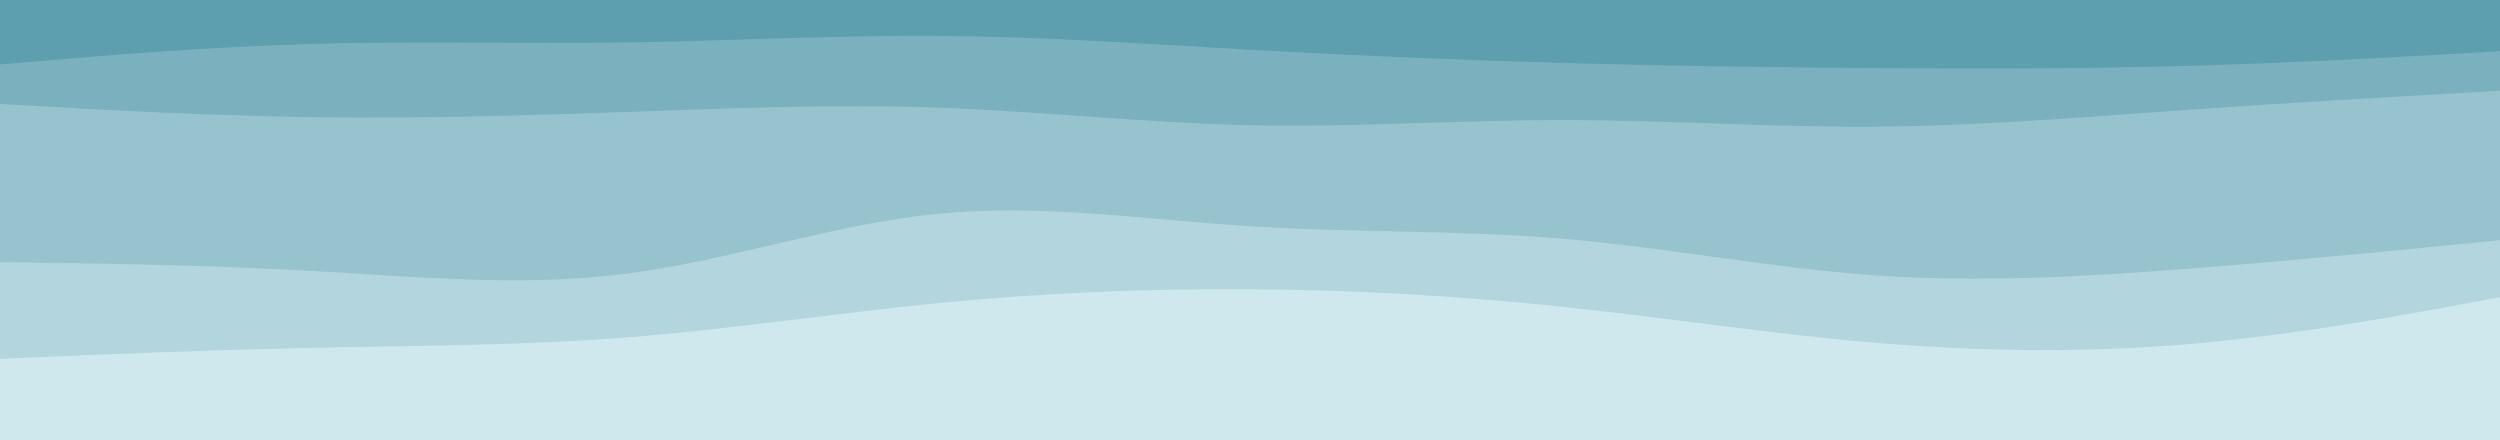
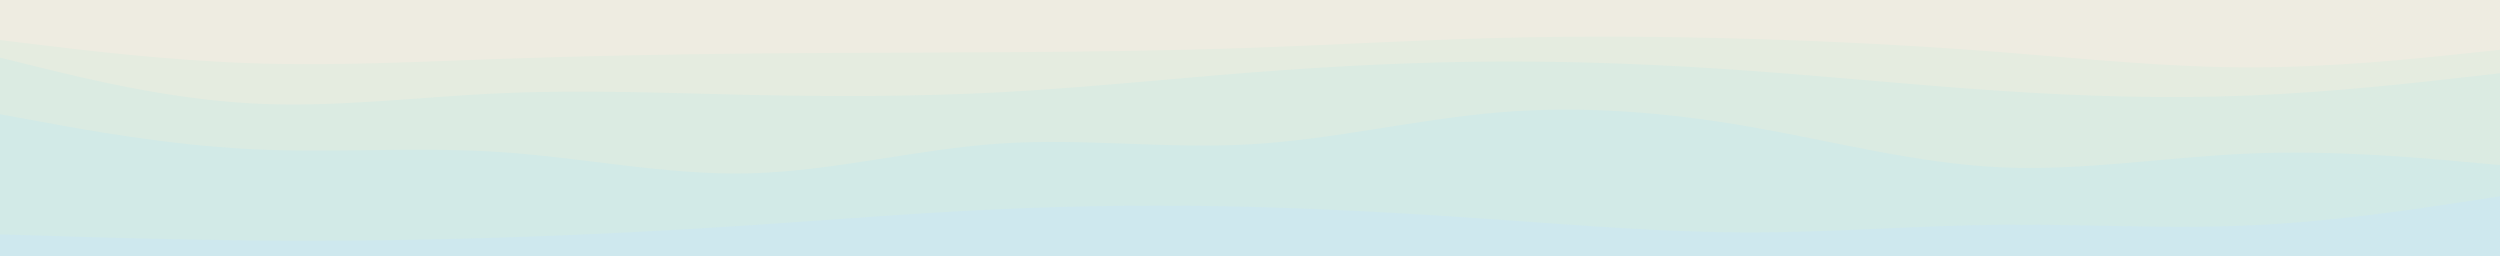
- <svg xmlns="http://www.w3.org/2000/svg" id="visual" viewBox="0 0 1707 300" width="1707" height="300" version="1.1">
-   <path d="M0 46L35.5 43C71 40 142 34 213.2 32C284.3 30 355.7 32 426.8 31C498 30 569 26 640.2 26.5C711.3 27 782.7 32 853.8 36C925 40 996 43 1067 45C1138 47 1209 48 1280.2 48.5C1351.3 49 1422.7 49 1493.8 47C1565 45 1636 41 1671.5 39L1707 37L1707 0L1671.5 0C1636 0 1565 0 1493.8 0C1422.7 0 1351.3 0 1280.2 0C1209 0 1138 0 1067 0C996 0 925 0 853.8 0C782.7 0 711.3 0 640.2 0C569 0 498 0 426.8 0C355.7 0 284.3 0 213.2 0C142 0 71 0 35.5 0L0 0Z" fill="#5e9faf" />
-   <path d="M0 73L35.5 75C71 77 142 81 213.2 82C284.3 83 355.7 81 426.8 78.5C498 76 569 73 640.2 75.5C711.3 78 782.7 86 853.8 87.5C925 89 996 84 1067 84C1138 84 1209 89 1280.2 88.5C1351.3 88 1422.7 82 1493.8 77C1565 72 1636 68 1671.5 66L1707 64L1707 35L1671.5 37C1636 39 1565 43 1493.8 45C1422.7 47 1351.3 47 1280.2 46.5C1209 46 1138 45 1067 43C996 41 925 38 853.8 34C782.7 30 711.3 25 640.2 24.5C569 24 498 28 426.8 29C355.7 30 284.3 28 213.2 30C142 32 71 38 35.5 41L0 44Z" fill="#7bb1be" />
-   <path d="M0 181L35.5 181.5C71 182 142 183 213.2 187C284.3 191 355.7 198 426.8 189C498 180 569 155 640.2 148C711.3 141 782.7 152 853.8 156.5C925 161 996 159 1067 165C1138 171 1209 185 1280.2 190C1351.3 195 1422.7 191 1493.8 185.5C1565 180 1636 173 1671.5 169.5L1707 166L1707 62L1671.5 64C1636 66 1565 70 1493.8 75C1422.7 80 1351.3 86 1280.2 86.5C1209 87 1138 82 1067 82C996 82 925 87 853.8 85.5C782.7 84 711.3 76 640.2 73.5C569 71 498 74 426.8 76.5C355.7 79 284.3 81 213.2 80C142 79 71 75 35.5 73L0 71Z" fill="#97c3ce" />
-   <path d="M0 247L35.5 245.5C71 244 142 241 213.2 239.5C284.3 238 355.7 238 426.8 232.5C498 227 569 216 640.2 209C711.3 202 782.7 199 853.8 199.5C925 200 996 204 1067 211.5C1138 219 1209 230 1280.2 236C1351.3 242 1422.7 243 1493.8 237C1565 231 1636 218 1671.5 211.5L1707 205L1707 164L1671.5 167.5C1636 171 1565 178 1493.8 183.5C1422.7 189 1351.3 193 1280.2 188C1209 183 1138 169 1067 163C996 157 925 159 853.8 154.5C782.7 150 711.3 139 640.2 146C569 153 498 178 426.8 187C355.7 196 284.3 189 213.2 185C142 181 71 180 35.5 179.5L0 179Z" fill="#b3d5de" />
-   <path d="M0 301L35.5 301C71 301 142 301 213.2 301C284.3 301 355.7 301 426.8 301C498 301 569 301 640.2 301C711.3 301 782.7 301 853.8 301C925 301 996 301 1067 301C1138 301 1209 301 1280.2 301C1351.3 301 1422.7 301 1493.8 301C1565 301 1636 301 1671.5 301L1707 301L1707 203L1671.5 209.5C1636 216 1565 229 1493.8 235C1422.7 241 1351.3 240 1280.2 234C1209 228 1138 217 1067 209.5C996 202 925 198 853.8 197.5C782.7 197 711.3 200 640.2 207C569 214 498 225 426.8 230.5C355.7 236 284.3 236 213.2 237.5C142 239 71 242 35.5 243.5L0 245Z" fill="#cee8ee" />
+ <svg xmlns="http://www.w3.org/2000/svg" id="visual" viewBox="0 0 2560 261.999" width="2560" height="261.999" version="1.1">
+   <path d="M0 43L42.7 48.2C85.3 53.3 170.7 63.7 256 66.7C341.3 69.7 426.7 65.3 512 62.3C597.3 59.3 682.7 57.7 768 56.8C853.3 56 938.7 56 1024 55.5C1109.3 55 1194.7 54 1280 51C1365.3 48 1450.7 43 1536 40.8C1621.3 38.7 1706.7 39.3 1792 41.8C1877.3 44.3 1962.7 48.7 2048 55.3C2133.3 62 2218.7 71 2304 71C2389.3 71 2474.7 62 2517.3 57.5L2560 53L2560 0L2517.3 0C2474.7 0 2389.3 0 2304 0C2218.7 0 2133.3 0 2048 0C1962.7 0 1877.3 0 1792 0C1706.7 0 1621.3 0 1536 0C1450.7 0 1365.3 0 1280 0C1194.7 0 1109.3 0 1024 0C938.7 0 853.3 0 768 0C682.7 0 597.3 0 512 0C426.7 0 341.3 0 256 0C170.7 0 85.3 0 42.7 0L0 0Z" fill="#eeece1" />
+   <path d="M0 61L42.7 71.5C85.3 82 170.7 103 256 107.8C341.3 112.7 426.7 101.3 512 97.5C597.3 93.7 682.7 97.3 768 99.2C853.3 101 938.7 101 1024 96.5C1109.3 92 1194.7 83 1280 76.3C1365.3 69.7 1450.7 65.3 1536 65C1621.3 64.7 1706.7 68.3 1792 74.5C1877.3 80.7 1962.7 89.3 2048 95C2133.3 100.7 2218.7 103.3 2304 99.8C2389.3 96.3 2474.7 86.7 2517.3 81.8L2560 77L2560 51L2517.3 55.5C2474.7 60 2389.3 69 2304 69C2218.7 69 2133.3 60 2048 53.3C1962.7 46.7 1877.3 42.3 1792 39.8C1706.7 37.3 1621.3 36.7 1536 38.8C1450.7 41 1365.3 46 1280 49C1194.7 52 1109.3 53 1024 53.5C938.7 54 853.3 54 768 54.8C682.7 55.7 597.3 57.3 512 60.3C426.7 63.3 341.3 67.7 256 64.7C170.7 61.7 85.3 51.3 42.7 46.2L0 41Z" fill="#e5ece0" />
+   <path d="M0 119L42.7 126.8C85.3 134.7 170.7 150.3 256 154.7C341.3 159 426.7 152 512 157.7C597.3 163.3 682.7 181.7 768 179.5C853.3 177.3 938.7 154.7 1024 149C1109.3 143.3 1194.7 154.7 1280 149.8C1365.3 145 1450.7 124 1536 117C1621.3 110 1706.7 117 1792 131.8C1877.3 146.7 1962.7 169.3 2048 173.3C2133.3 177.3 2218.7 162.7 2304 159.2C2389.3 155.7 2474.7 163.3 2517.3 167.2L2560 171L2560 75L2517.3 79.8C2474.7 84.7 2389.3 94.3 2304 97.8C2218.7 101.3 2133.3 98.7 2048 93C1962.7 87.3 1877.3 78.7 1792 72.5C1706.7 66.3 1621.3 62.7 1536 63C1450.7 63.3 1365.3 67.7 1280 74.3C1194.7 81 1109.3 90 1024 94.5C938.7 99 853.3 99 768 97.2C682.7 95.3 597.3 91.7 512 95.5C426.7 99.3 341.3 110.7 256 105.8C170.7 101 85.3 80 42.7 69.5L0 59Z" fill="#dbebe2" />
+   <path d="M0 242L42.7 243.3C85.3 244.7 170.7 247.3 256 248.2C341.3 249 426.7 248 512 245.3C597.3 242.7 682.7 238.3 768 232.7C853.3 227 938.7 220 1024 216.2C1109.3 212.3 1194.7 211.7 1280 213.8C1365.3 216 1450.7 221 1536 227C1621.3 233 1706.7 240 1792 240C1877.3 240 1962.7 233 2048 232.2C2133.3 231.3 2218.7 236.7 2304 232.8C2389.3 229 2474.7 216 2517.3 209.5L2560 203L2560 169L2517.3 165.2C2474.7 161.3 2389.3 153.7 2304 157.2C2218.7 160.7 2133.3 175.3 2048 171.3C1962.7 167.3 1877.3 144.7 1792 129.8C1706.7 115 1621.3 108 1536 115C1450.7 122 1365.3 143 1280 147.8C1194.7 152.7 1109.3 141.3 1024 147C938.7 152.7 853.3 175.3 768 177.5C682.7 179.7 597.3 161.3 512 155.7C426.7 150 341.3 157 256 152.7C170.7 148.3 85.3 132.7 42.7 124.8L0 117Z" fill="#d2eae7" />
+   <path d="M0 263L42.7 263C85.3 263 170.7 263 256 263C341.3 263 426.7 263 512 263C597.3 263 682.7 263 768 263C853.3 263 938.7 263 1024 263C1109.3 263 1194.7 263 1280 263C1365.3 263 1450.7 263 1536 263C1621.3 263 1706.7 263 1792 263C1877.3 263 1962.7 263 2048 263C2133.3 263 2218.7 263 2304 263C2389.3 263 2474.7 263 2517.3 263L2560 263L2560 201L2517.3 207.5C2474.7 214 2389.3 227 2304 230.8C2218.7 234.7 2133.3 229.3 2048 230.2C1962.7 231 1877.3 238 1792 238C1706.7 238 1621.3 231 1536 225C1450.7 219 1365.3 214 1280 211.8C1194.7 209.7 1109.3 210.3 1024 214.2C938.7 218 853.3 225 768 230.7C682.7 236.3 597.3 240.7 512 243.3C426.7 246 341.3 247 256 246.2C170.7 245.3 85.3 242.7 42.7 241.3L0 240Z" fill="#cee8ee" />
</svg>
